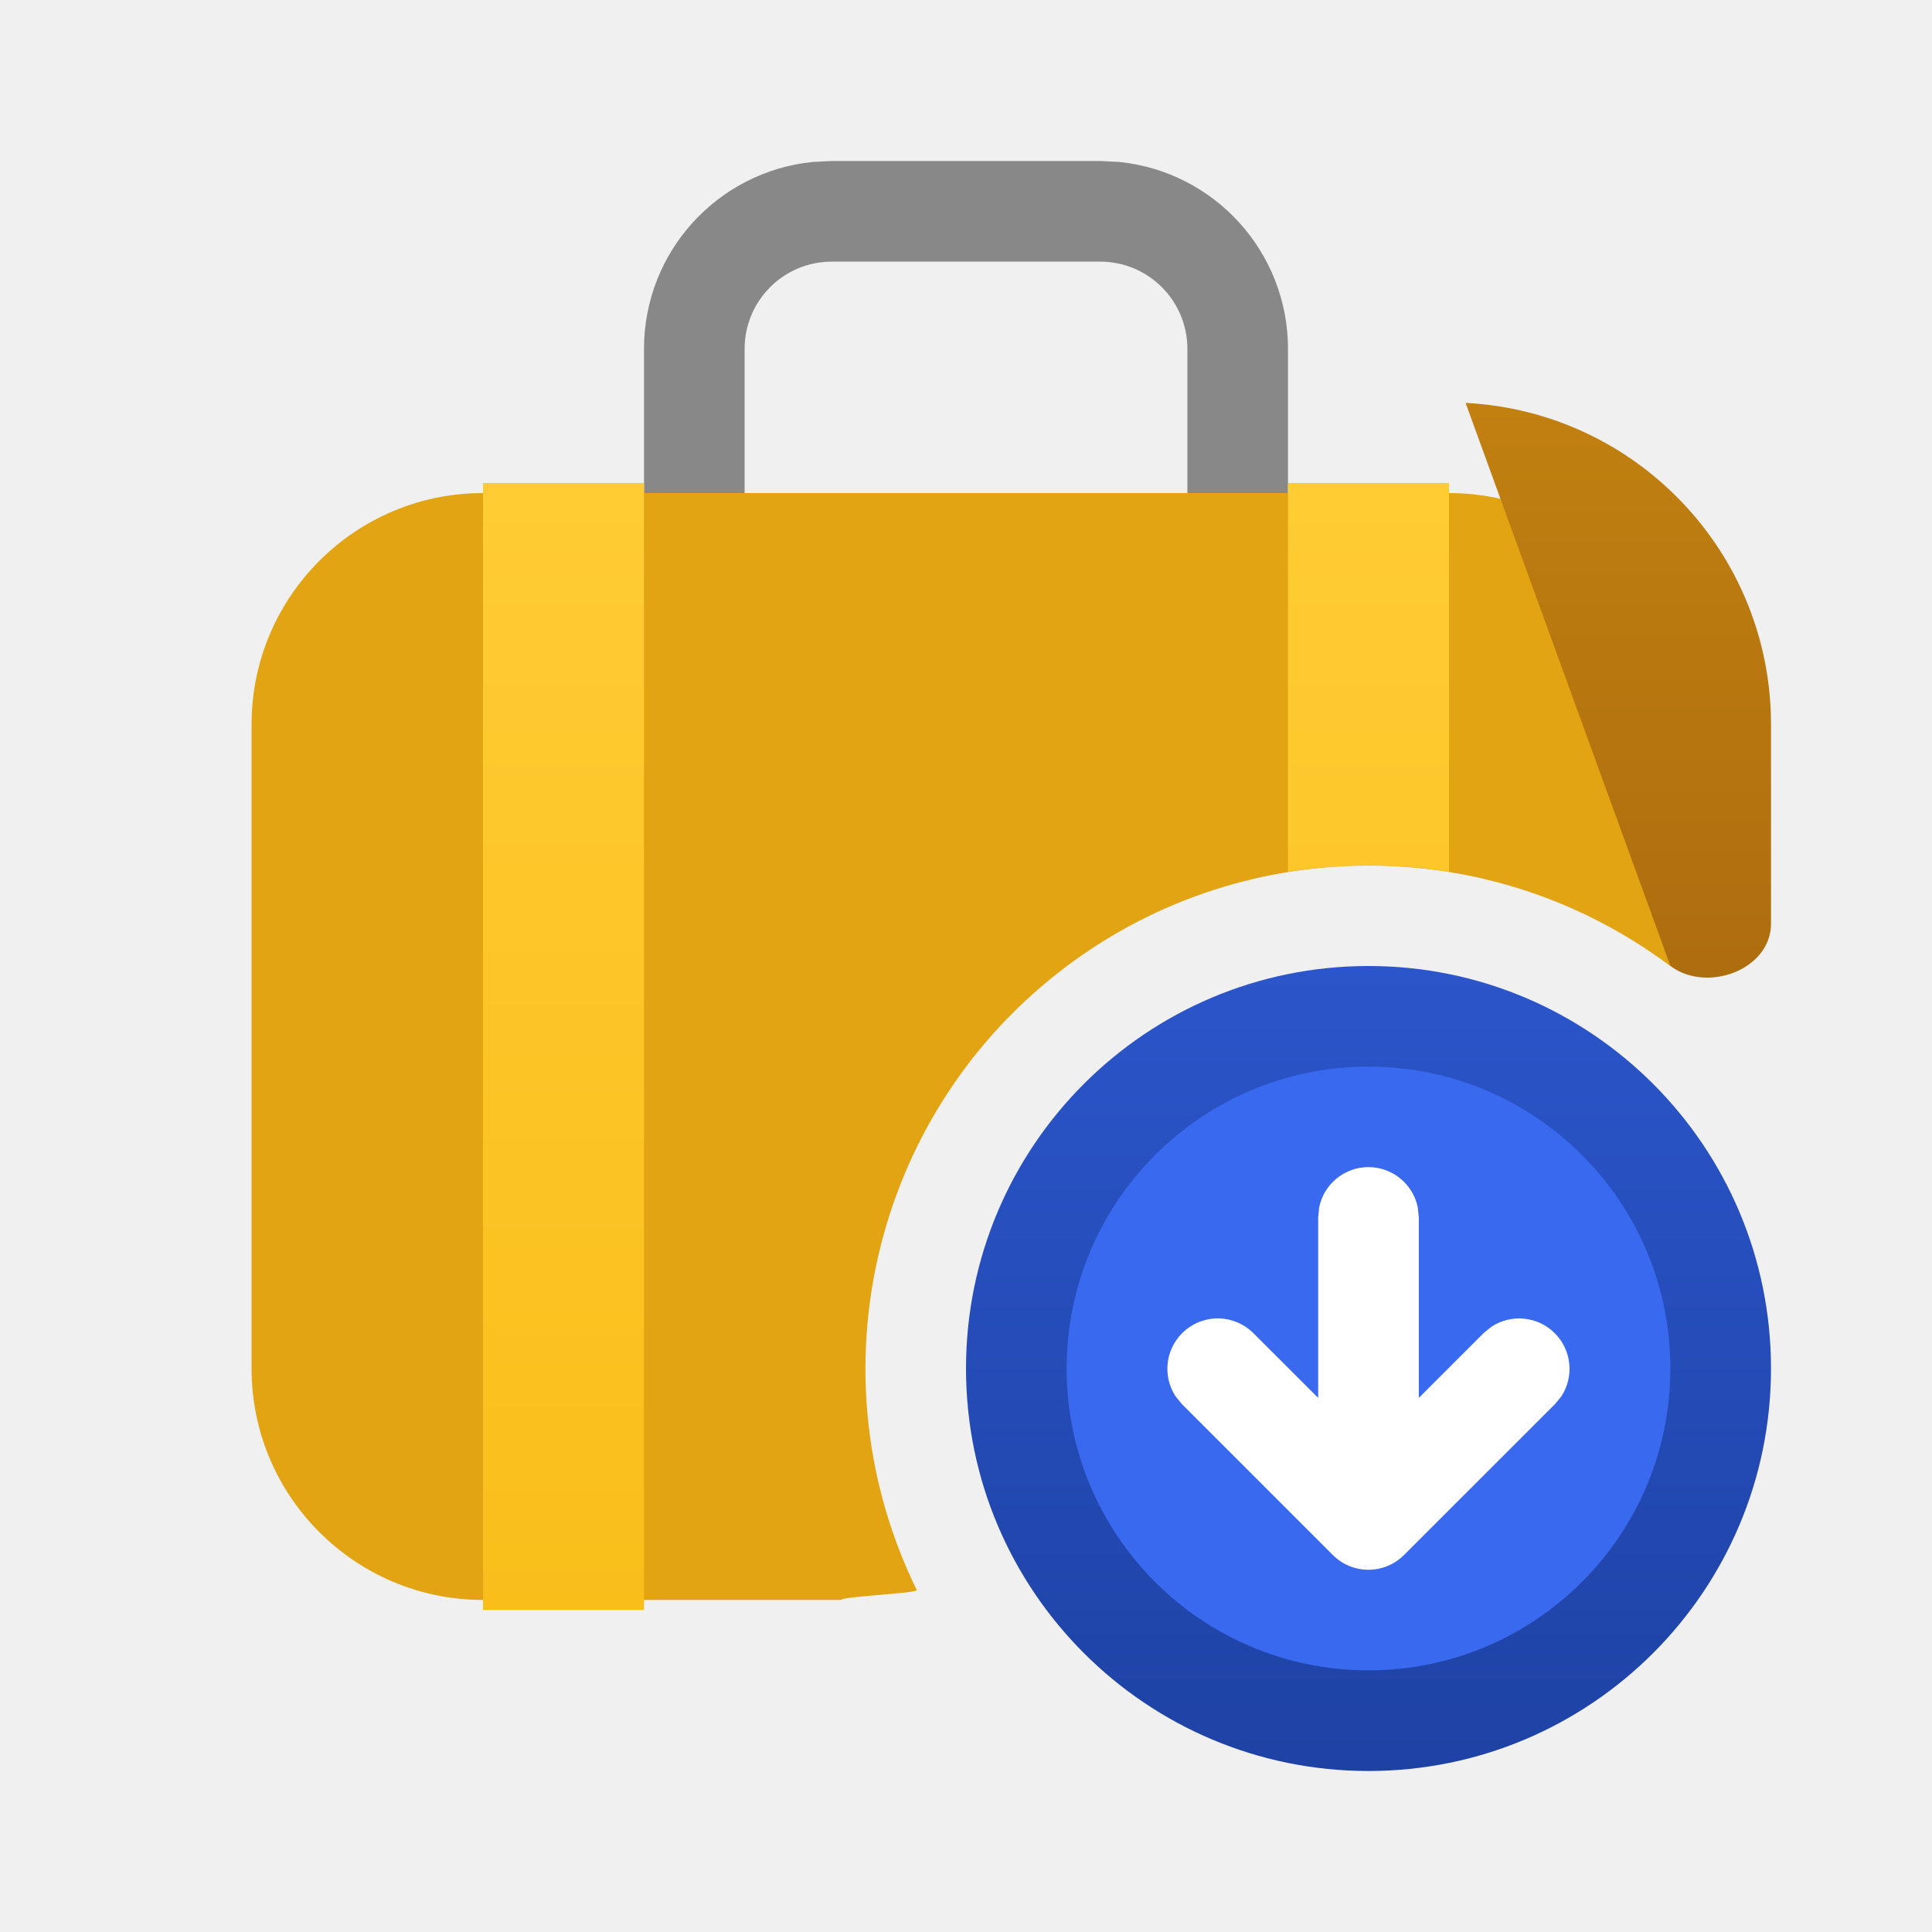
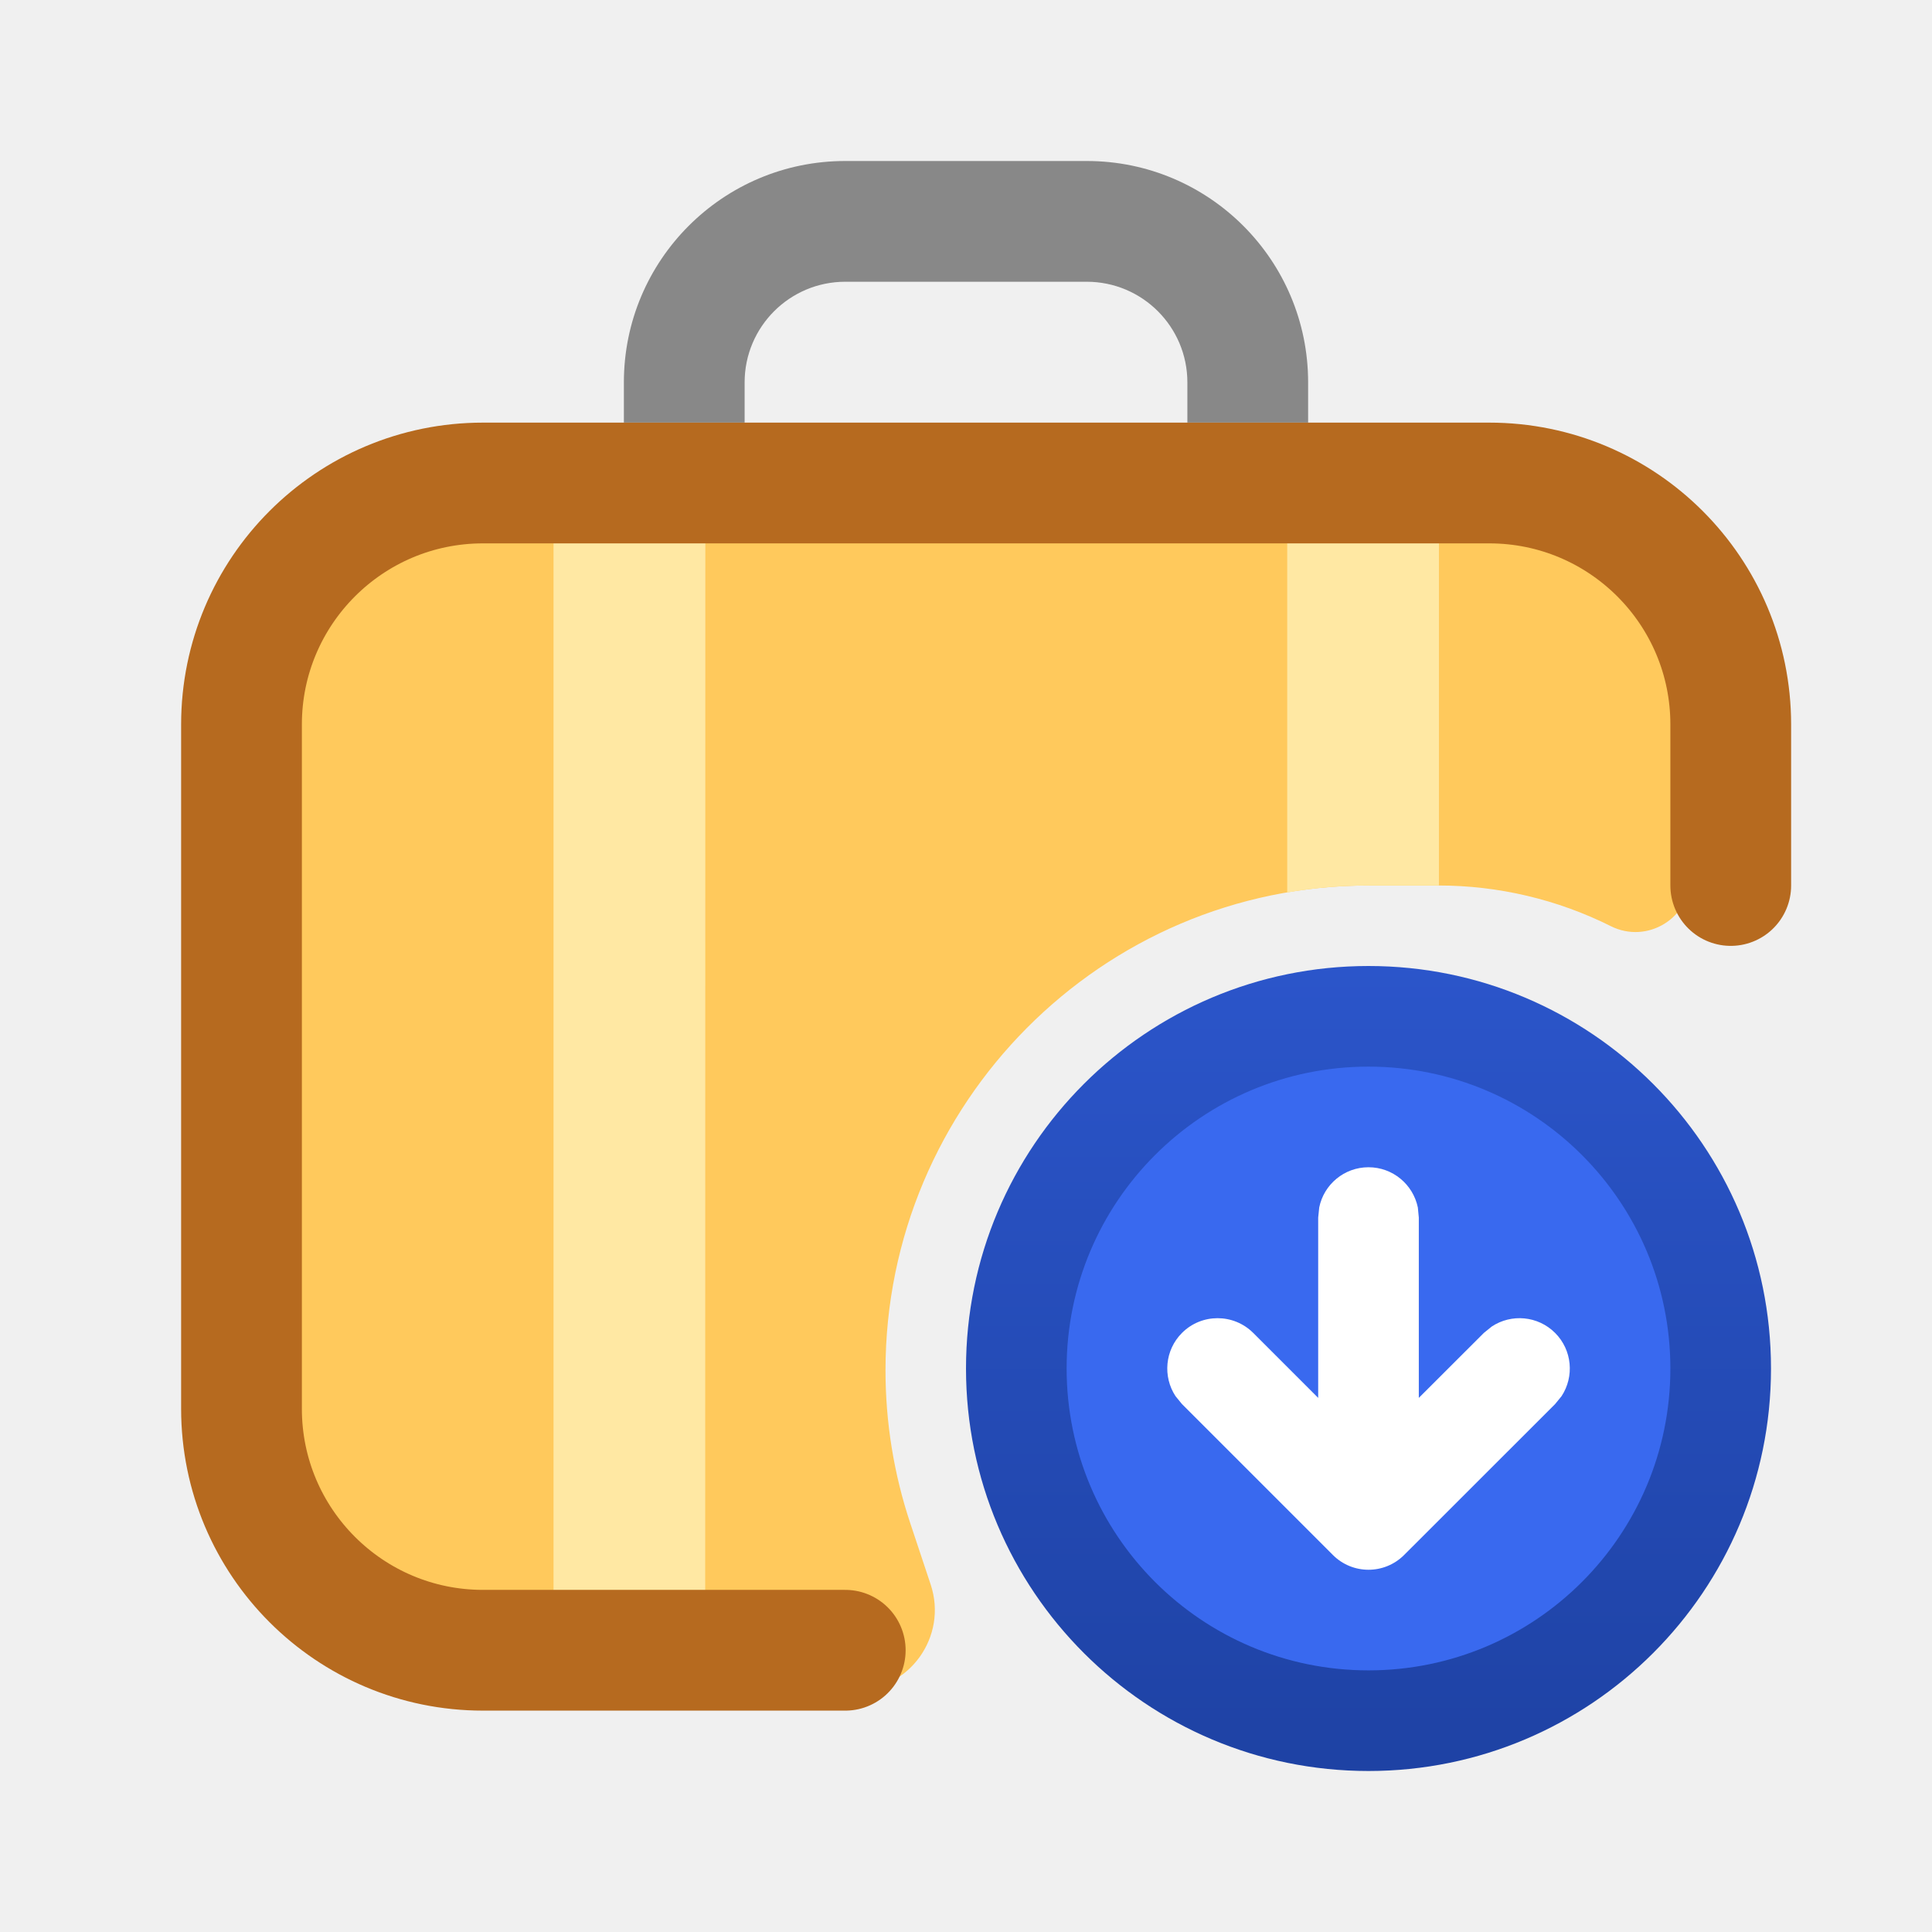
<svg xmlns="http://www.w3.org/2000/svg" fill="none" viewBox="0 0 24 24">
-   <path fill="#888" d="M13 9.75V11h-2V9.75h2ZM14.75 8V4.333c0-.598-.485-1.083-1.083-1.083h-3.334c-.598 0-1.083.485-1.083 1.083V8c0 .966.784 1.75 1.75 1.75V11l-.154-.004a3 3 0 0 1-2.842-2.842L8 8V4.333c0-1.208.918-2.202 2.095-2.321L10.333 2h3.334l.238.012A2.334 2.334 0 0 1 16 4.333V8l-.004.154a3 3 0 0 1-2.842 2.842L13 11V9.75A1.75 1.75 0 0 0 14.75 8Z" />
-   <path fill="#E2A412" d="M18 6.125A2.875 2.875 0 0 1 20.875 9v2.098c-.042-.033-.084.934-.127.902a6.25 6.25 0 0 0-9.36 7.751c.02.042-.96.083-.938.124H6A2.875 2.875 0 0 1 3.125 17V9A2.875 2.875 0 0 1 6 6.125h12Z" />
-   <path fill="url(#Import-Color-24_svg__a)" d="M8 6v14H6V6h2Zm10 0v4.83a6.29 6.29 0 0 0-2 0V6h2Z" />
-   <path fill="url(#Import-Color-24_svg__b)" d="M18.206 5.005A4 4 0 0 1 22 9v2.475c0 .57-.795.866-1.25.524" />
-   <path fill="#3969EF" d="M21.625 17a4.625 4.625 0 1 1-9.25 0 4.625 4.625 0 0 1 9.25 0Z" />
-   <path fill="url(#Import-Color-24_svg__c)" d="M17 12a5 5 0 1 1 0 10 5 5 0 0 1 0-10Zm0 1.25a3.75 3.75 0 1 0 0 7.5 3.75 3.75 0 0 0 0-7.5Z" />
-   <path fill="#fff" d="M14.602 17.344a.626.626 0 0 1 .965-.786l.808.807v-2.24l.012-.126a.625.625 0 0 1 1.225 0l.013.126v2.24l.807-.807.1-.08a.626.626 0 0 1 .865.866l-.08.098-1.876 1.875a.625.625 0 0 1-.884 0l-1.875-1.875-.08-.098Z" />
+   <path fill="#888" d="M14.75 4.75c0-.69-.56-1.25-1.25-1.25h-3c-.69 0-1.25.56-1.25 1.25v.5h-1.5v-.5C7.75 3.231 8.981 2 10.5 2h3c1.519 0 2.75 1.231 2.75 2.75v.5h-1.5z" />
+   <path fill="#3969EF" d="M21.625 17c0 2.554-2.07 4.625-4.625 4.625-2.554 0-4.625-2.07-4.625-4.625 0-2.554 2.07-4.625 4.625-4.625 2.554 0 4.625 2.07 4.625 4.625" />
+   <path fill="url(#a)" d="M17 12c2.761 0 5 2.239 5 5s-2.239 5-5 5-5-2.239-5-5 2.239-5 5-5m0 1.25c-2.071 0-3.75 1.679-3.75 3.75s1.679 3.75 3.75 3.75 3.75-1.679 3.75-3.75-1.679-3.75-3.75-3.75" />
+   <path fill="#fff" d="M14.603 17.344c-.16-.243-.133-.573.08-.786.244-.244.64-.244.885 0l.807.807v-2.24l.013-.126c.058-.285.31-.499.612-.499s.554.214.613.5l.012.125v2.24l.808-.807.099-.08c.242-.16.572-.134.786.08.213.213.24.543.08.786l-.08.098-1.876 1.875c-.244.244-.64.244-.884 0l-1.875-1.875z" />
+   <path fill="#FFC95C" d="M21 9.5v1.394c0 .508-.535.839-.99.611-.664-.332-1.397-.505-2.14-.505H17c-3.314 0-6 2.709-6 6.023 0 .645.104 1.289.308 1.9l.253.76c.216.648-.266 1.317-.948 1.317H6c-1.657 0-3-1.343-3-3V9.5c0-1.657 1.343-3 3-3h12c1.657 0 3 1.343 3 3" />
+   <path fill="#FFE8A3" d="M8.76 21H6.876V6.5h1.886zm9.115-10H17q-.517 0-1.01.087V6.5h1.885z" />
+   <path stroke="#B66A1F" stroke-linecap="round" stroke-width="1.5" d="M21.5 11V9c0-1.657-1.343-3-3-3H6C4.343 6 3 7.343 3 9v8.5c0 1.657 1.343 3 3 3h4.5" />
  <defs>
-     <linearGradient id="Import-Color-24_svg__a" x1="12" x2="12" y1="6" y2="20" gradientUnits="userSpaceOnUse">
-       <stop stop-color="#FC3" />
-       <stop offset="1" stop-color="#F9BE1A" />
-     </linearGradient>
-     <linearGradient id="Import-Color-24_svg__b" x1="12" x2="12" y1="5" y2="22" gradientUnits="userSpaceOnUse">
-       <stop stop-color="#C18010" />
-       <stop offset="1" stop-color="#92540C" />
-     </linearGradient>
-     <linearGradient id="Import-Color-24_svg__c" x1="17" x2="17" y1="12" y2="22" gradientUnits="userSpaceOnUse">
+     <linearGradient id="a" x1="17" x2="17" y1="12" y2="22" gradientUnits="userSpaceOnUse">
      <stop stop-color="#2B55CA" />
      <stop offset="1" stop-color="#1E42A4" />
    </linearGradient>
  </defs>
</svg>
